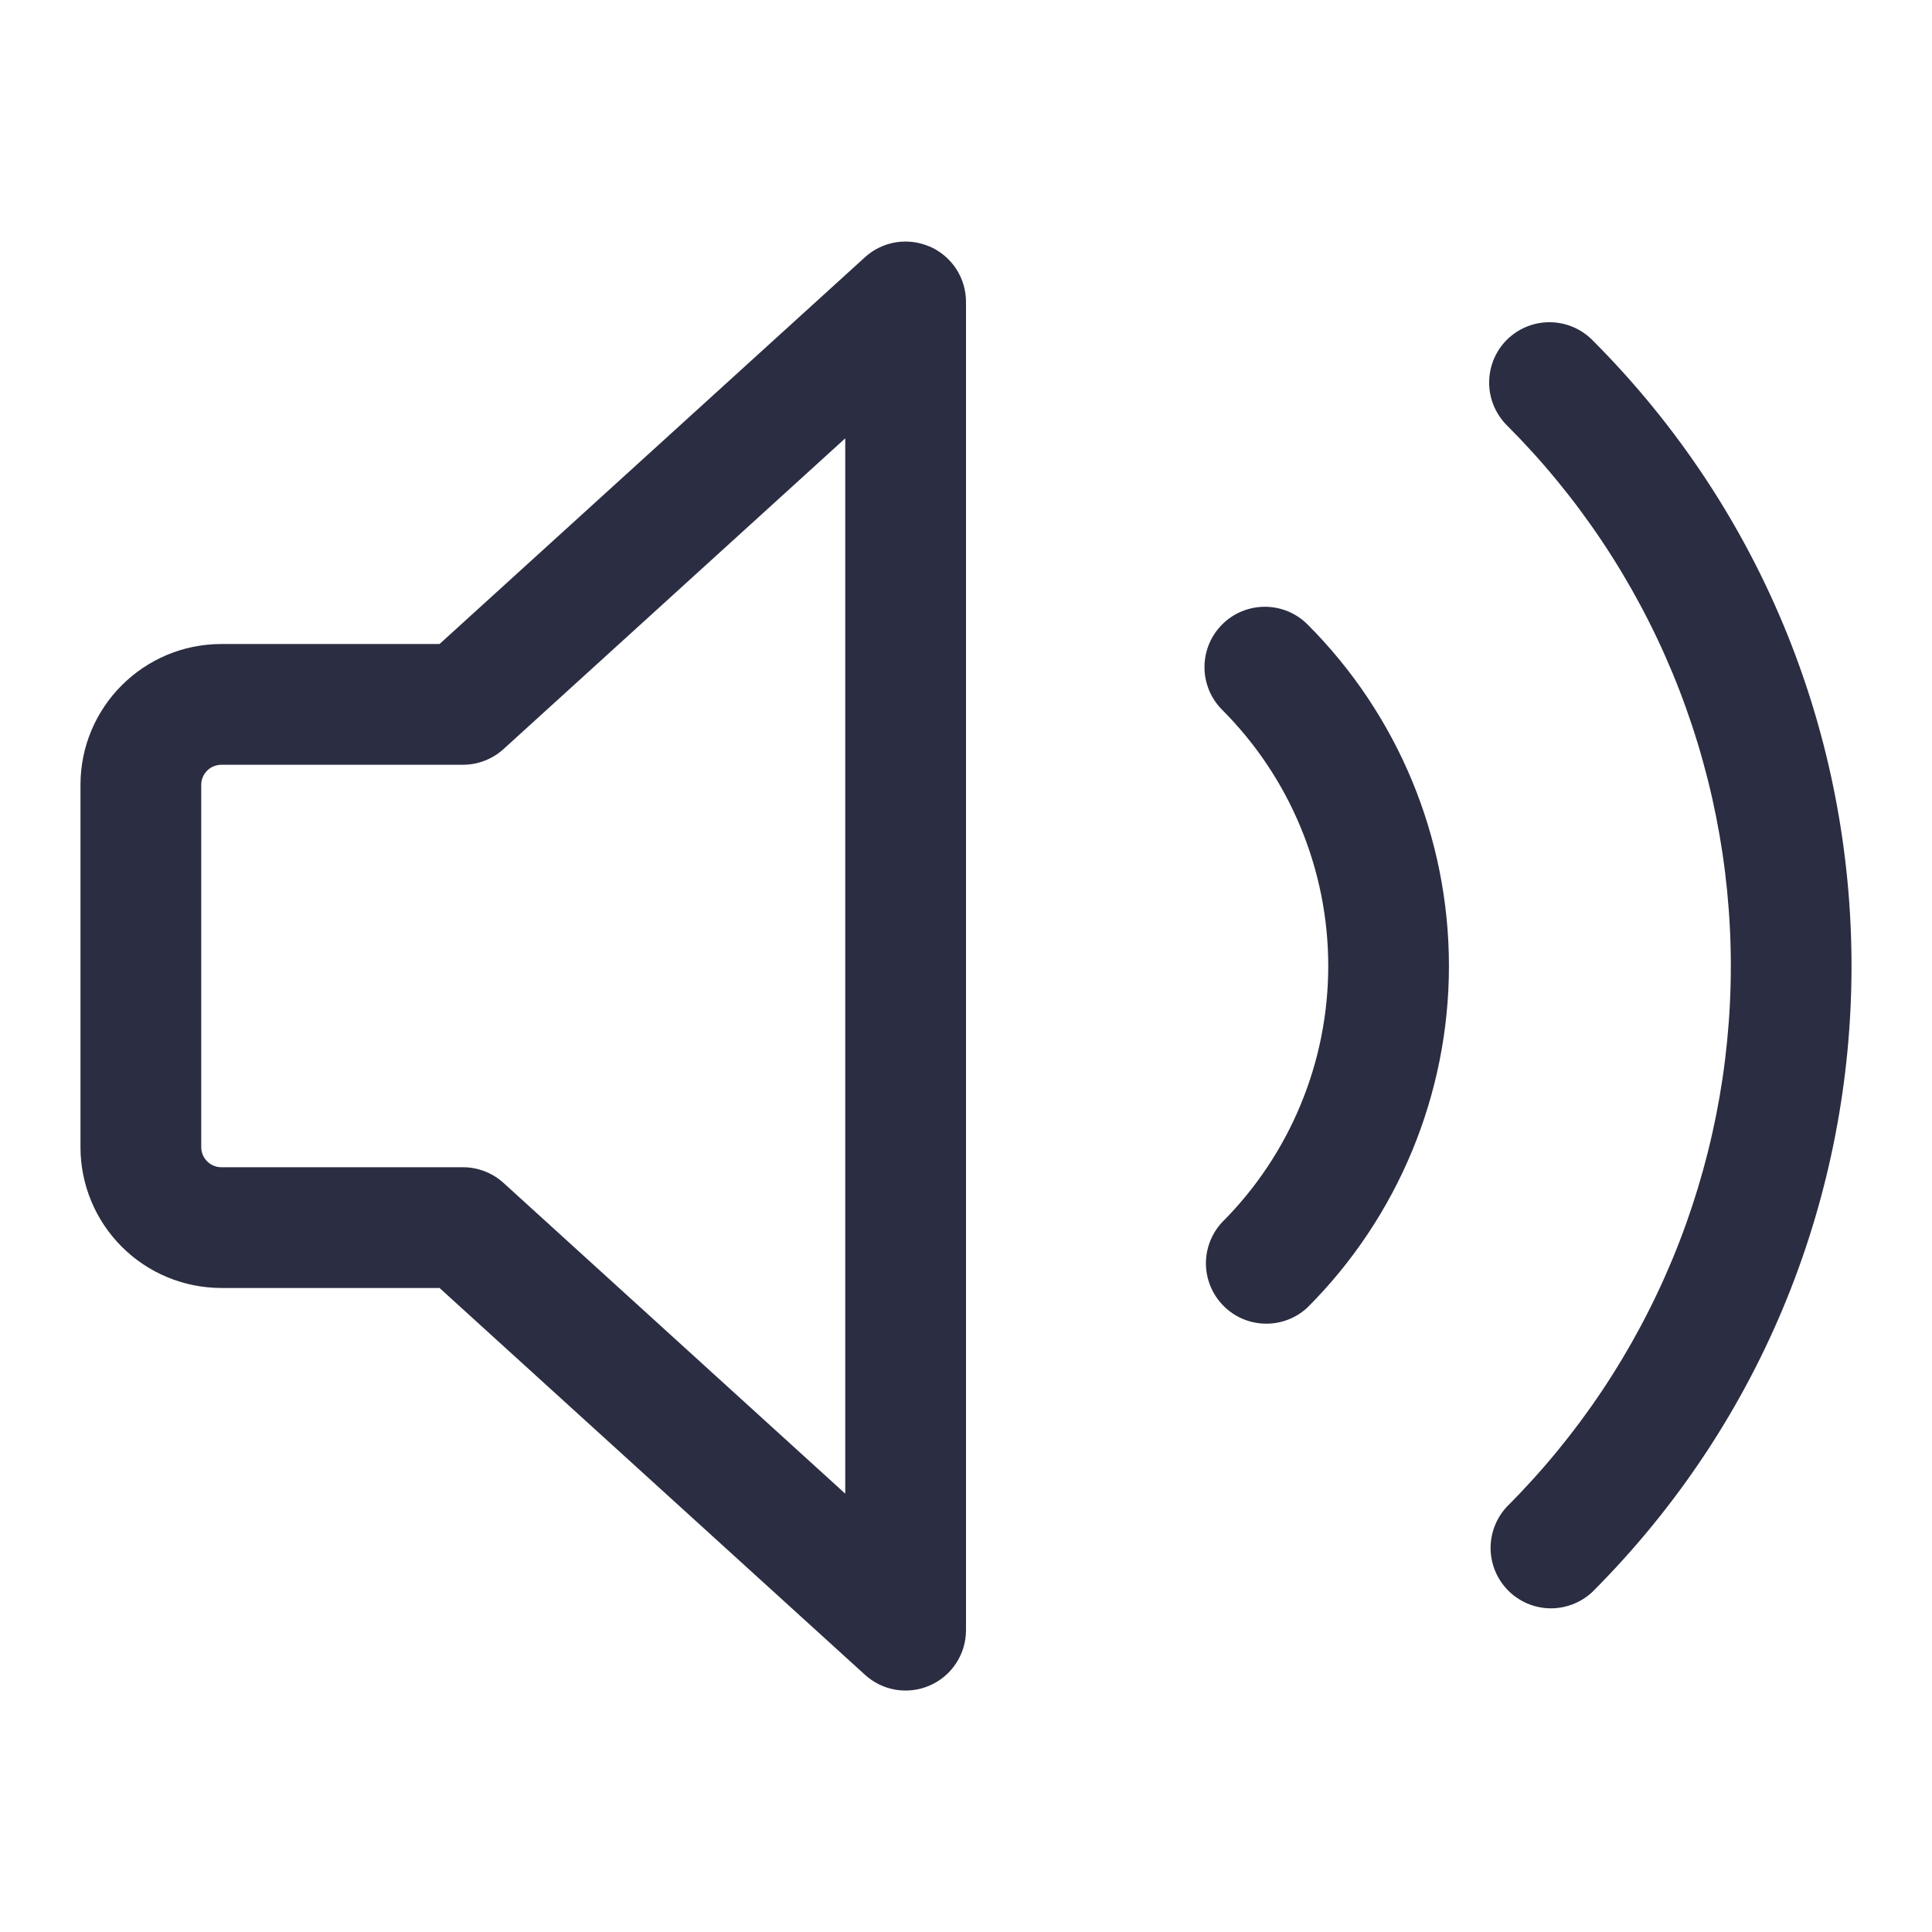
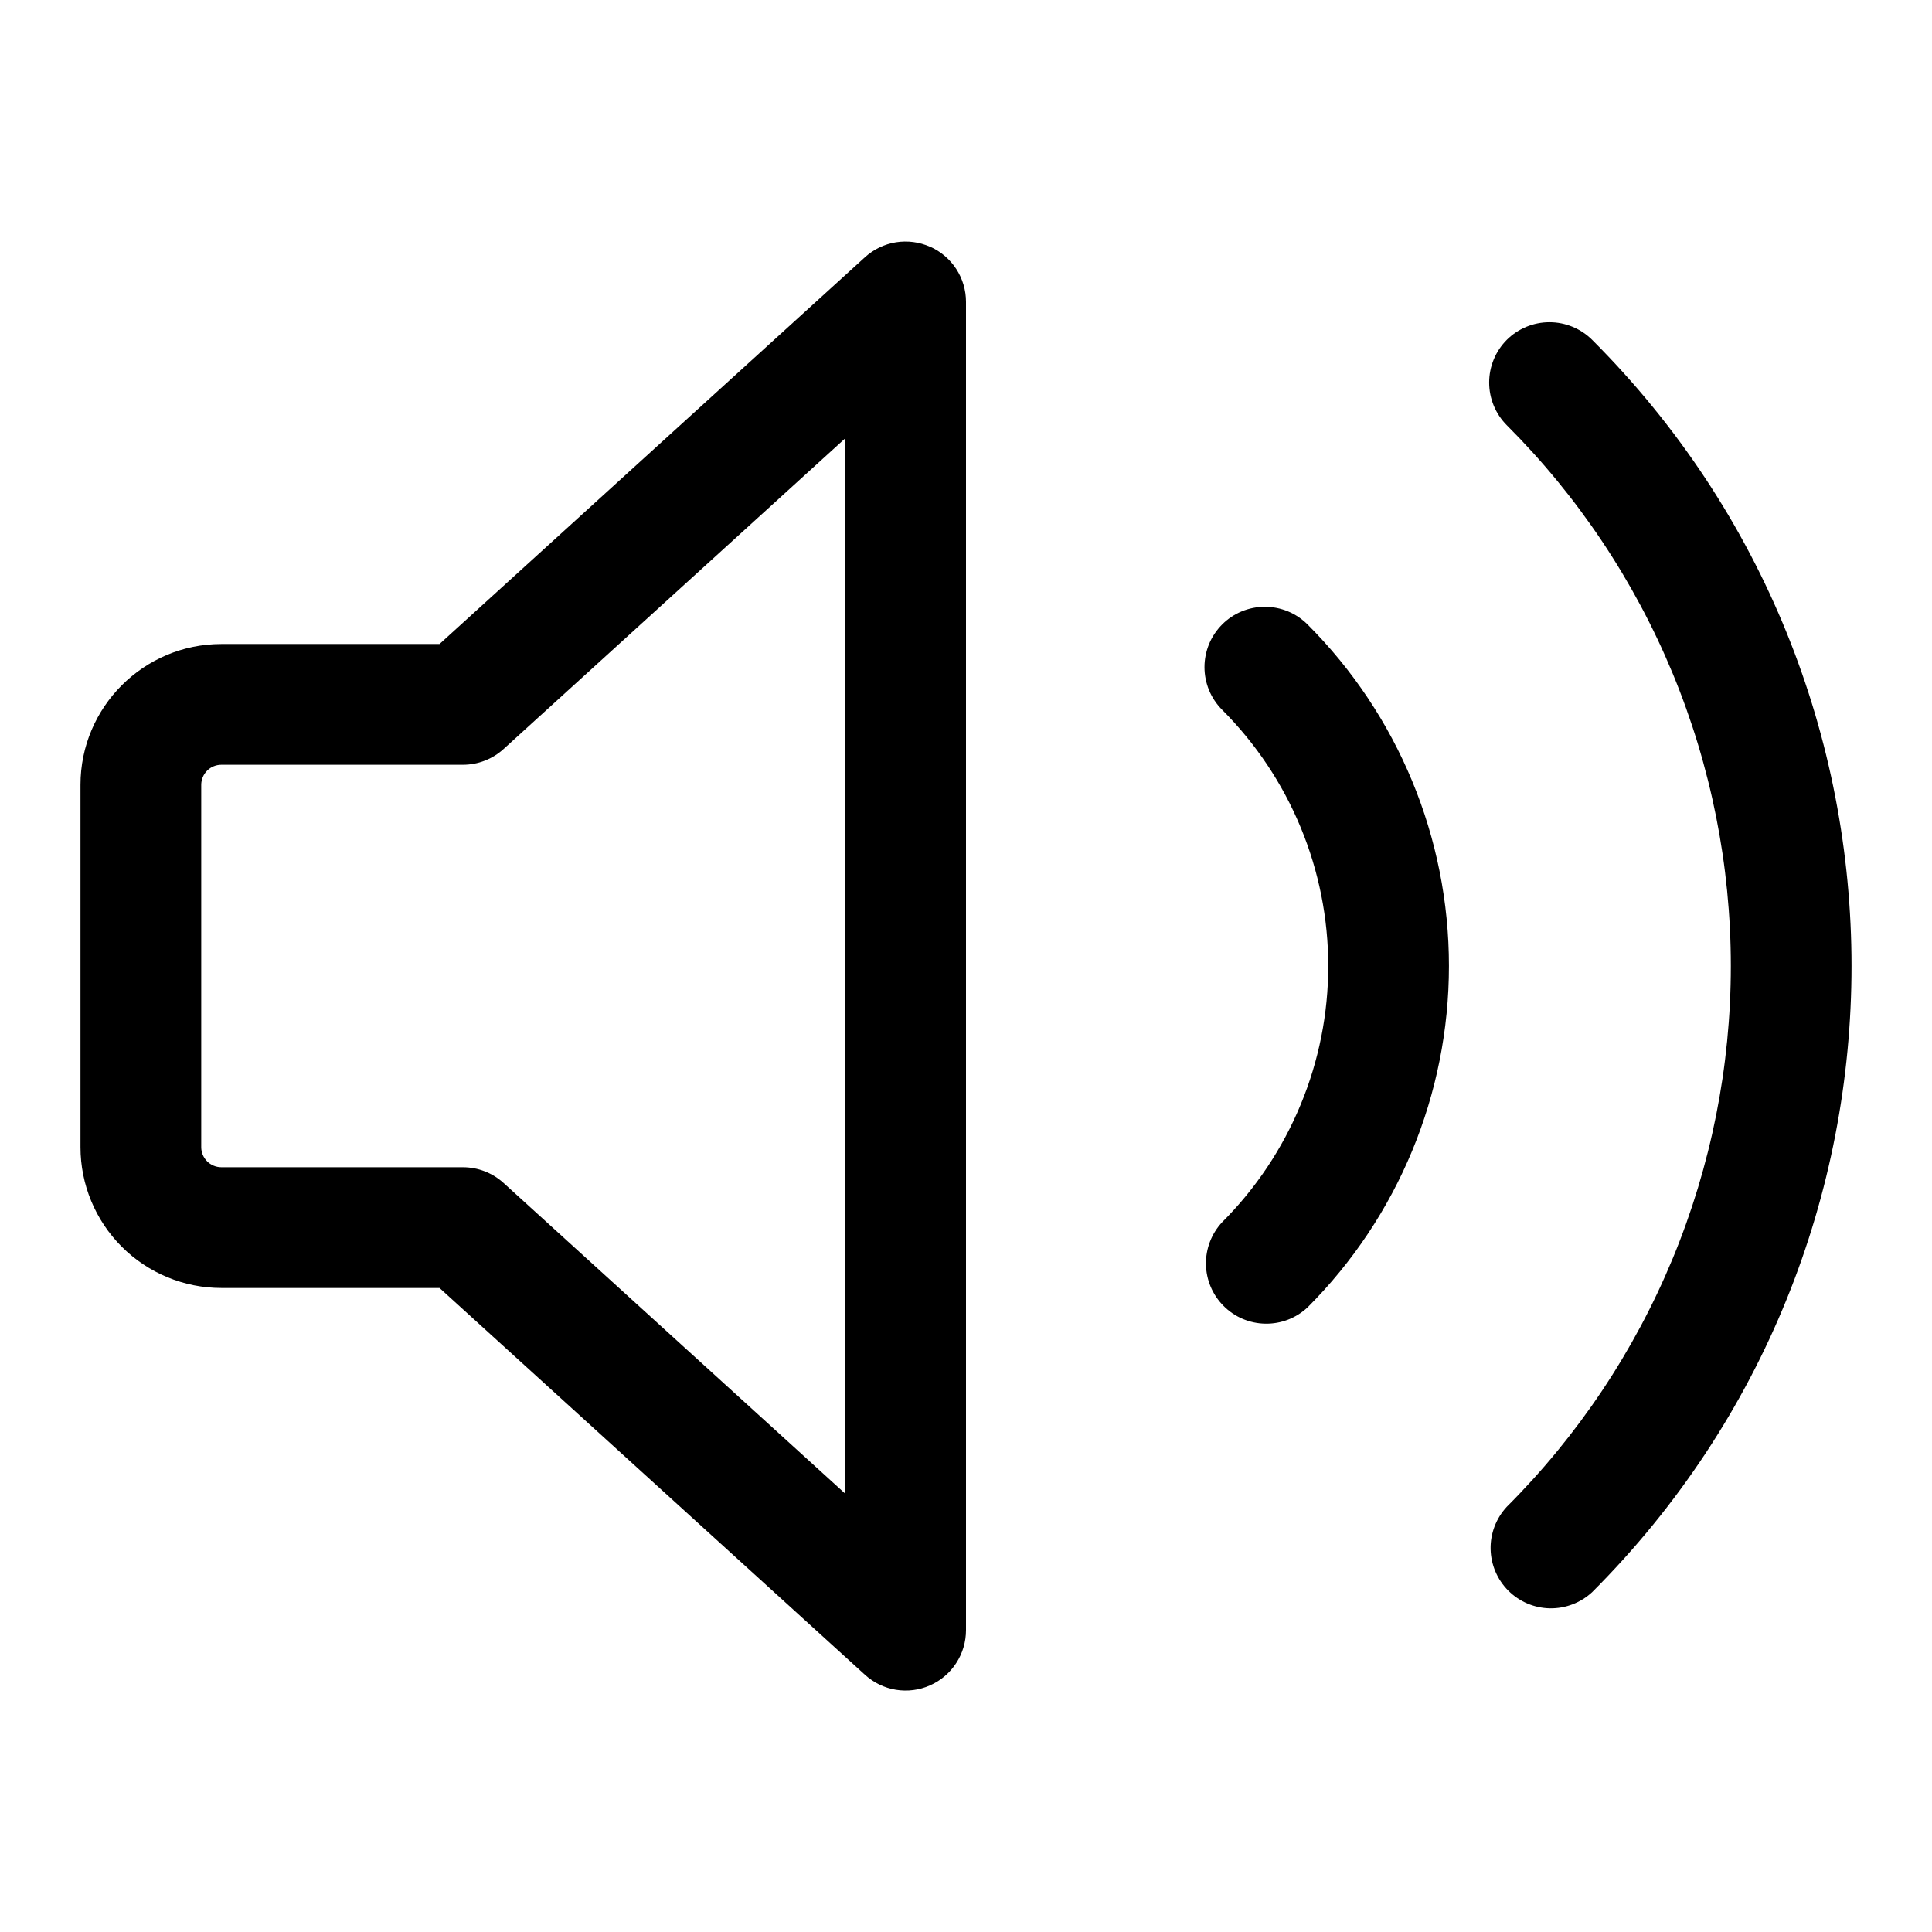
<svg xmlns="http://www.w3.org/2000/svg" width="32" height="32" viewBox="0 0 32 32" fill="none">
-   <path fill-rule="evenodd" clip-rule="evenodd" d="M15.404 4.085C15.581 4.164 15.732 4.292 15.838 4.454C15.944 4.617 16 4.806 16 5V27C16 27.194 15.944 27.384 15.838 27.546C15.732 27.709 15.582 27.837 15.404 27.915C15.227 27.994 15.031 28.019 14.839 27.988C14.648 27.957 14.47 27.87 14.327 27.74L7.28 21.333H3.667C3.048 21.333 2.454 21.087 2.017 20.65C1.579 20.212 1.333 19.619 1.333 19V13C1.333 11.712 2.379 10.667 3.667 10.667H7.28L14.327 4.26C14.47 4.13 14.648 4.044 14.84 4.013C15.031 3.983 15.227 4.008 15.404 4.087V4.085ZM14 7.26L8.34 12.407C8.156 12.574 7.916 12.667 7.667 12.667H3.667C3.578 12.667 3.493 12.702 3.431 12.764C3.368 12.827 3.333 12.912 3.333 13V19C3.333 19.184 3.483 19.333 3.667 19.333H7.667C7.916 19.333 8.156 19.426 8.34 19.593L14 24.74V7.26Z" fill="#2B2D42" />
-   <path d="M24.957 5.629C25.145 5.442 25.399 5.337 25.664 5.337C25.929 5.337 26.183 5.442 26.371 5.629C32.099 11.357 32.099 20.643 26.371 26.371C26.181 26.547 25.93 26.643 25.671 26.639C25.412 26.634 25.165 26.529 24.982 26.346C24.799 26.163 24.694 25.916 24.689 25.657C24.684 25.398 24.781 25.147 24.957 24.957C26.134 23.781 27.067 22.385 27.704 20.848C28.34 19.311 28.668 17.664 28.668 16C28.668 14.336 28.34 12.689 27.704 11.152C27.067 9.615 26.134 8.219 24.957 7.043C24.77 6.855 24.665 6.601 24.665 6.336C24.665 6.071 24.77 5.817 24.957 5.629Z" fill="#2B2D42" />
-   <path d="M21.657 10.343C21.564 10.25 21.454 10.176 21.333 10.126C21.211 10.076 21.081 10.05 20.95 10.05C20.819 10.05 20.689 10.076 20.567 10.126C20.446 10.176 20.335 10.25 20.243 10.343C20.15 10.436 20.076 10.546 20.026 10.667C19.976 10.789 19.95 10.919 19.95 11.05C19.95 11.181 19.976 11.311 20.026 11.433C20.076 11.554 20.15 11.664 20.243 11.757C20.8 12.315 21.242 12.976 21.543 13.704C21.845 14.432 22 15.212 22 16C22 16.788 21.845 17.568 21.543 18.296C21.242 19.024 20.8 19.686 20.243 20.243C20.066 20.432 19.97 20.683 19.974 20.942C19.979 21.201 20.084 21.448 20.267 21.631C20.45 21.815 20.698 21.92 20.957 21.924C21.216 21.929 21.466 21.833 21.656 21.656C23.156 20.156 23.999 18.121 23.999 15.999C23.999 13.878 23.157 11.843 21.657 10.343Z" fill="#2B2D42" />
+   <path fill-rule="evenodd" clip-rule="evenodd" d="M15.404 4.085C15.581 4.164 15.732 4.292 15.838 4.454C15.944 4.617 16 4.806 16 5V27C16 27.194 15.944 27.384 15.838 27.546C15.732 27.709 15.582 27.837 15.404 27.915C15.227 27.994 15.031 28.019 14.839 27.988C14.648 27.957 14.47 27.87 14.327 27.74L7.28 21.333H3.667C3.048 21.333 2.454 21.087 2.017 20.65C1.579 20.212 1.333 19.619 1.333 19V13C1.333 11.712 2.379 10.667 3.667 10.667H7.28L14.327 4.26C14.47 4.13 14.648 4.044 14.84 4.013C15.031 3.983 15.227 4.008 15.404 4.087V4.085ZM14 7.26L8.34 12.407C8.156 12.574 7.916 12.667 7.667 12.667H3.667C3.578 12.667 3.493 12.702 3.431 12.764C3.368 12.827 3.333 12.912 3.333 13V19C3.333 19.184 3.483 19.333 3.667 19.333H7.667C7.916 19.333 8.156 19.426 8.34 19.593L14 24.74V7.26Z" fill="currentColor" />
+   <path d="M24.957 5.629C25.145 5.442 25.399 5.337 25.664 5.337C25.929 5.337 26.183 5.442 26.371 5.629C32.099 11.357 32.099 20.643 26.371 26.371C26.181 26.547 25.93 26.643 25.671 26.639C25.412 26.634 25.165 26.529 24.982 26.346C24.799 26.163 24.694 25.916 24.689 25.657C24.684 25.398 24.781 25.147 24.957 24.957C26.134 23.781 27.067 22.385 27.704 20.848C28.34 19.311 28.668 17.664 28.668 16C28.668 14.336 28.34 12.689 27.704 11.152C27.067 9.615 26.134 8.219 24.957 7.043C24.77 6.855 24.665 6.601 24.665 6.336C24.665 6.071 24.77 5.817 24.957 5.629Z" fill="currentColor" />
+   <path d="M21.657 10.343C21.564 10.25 21.454 10.176 21.333 10.126C21.211 10.076 21.081 10.05 20.95 10.05C20.819 10.05 20.689 10.076 20.567 10.126C20.446 10.176 20.335 10.25 20.243 10.343C20.15 10.436 20.076 10.546 20.026 10.667C19.976 10.789 19.95 10.919 19.95 11.05C19.95 11.181 19.976 11.311 20.026 11.433C20.076 11.554 20.15 11.664 20.243 11.757C20.8 12.315 21.242 12.976 21.543 13.704C21.845 14.432 22 15.212 22 16C22 16.788 21.845 17.568 21.543 18.296C21.242 19.024 20.8 19.686 20.243 20.243C20.066 20.432 19.97 20.683 19.974 20.942C19.979 21.201 20.084 21.448 20.267 21.631C20.45 21.815 20.698 21.92 20.957 21.924C21.216 21.929 21.466 21.833 21.656 21.656C23.156 20.156 23.999 18.121 23.999 15.999C23.999 13.878 23.157 11.843 21.657 10.343Z" fill="currentColor" />
</svg>
